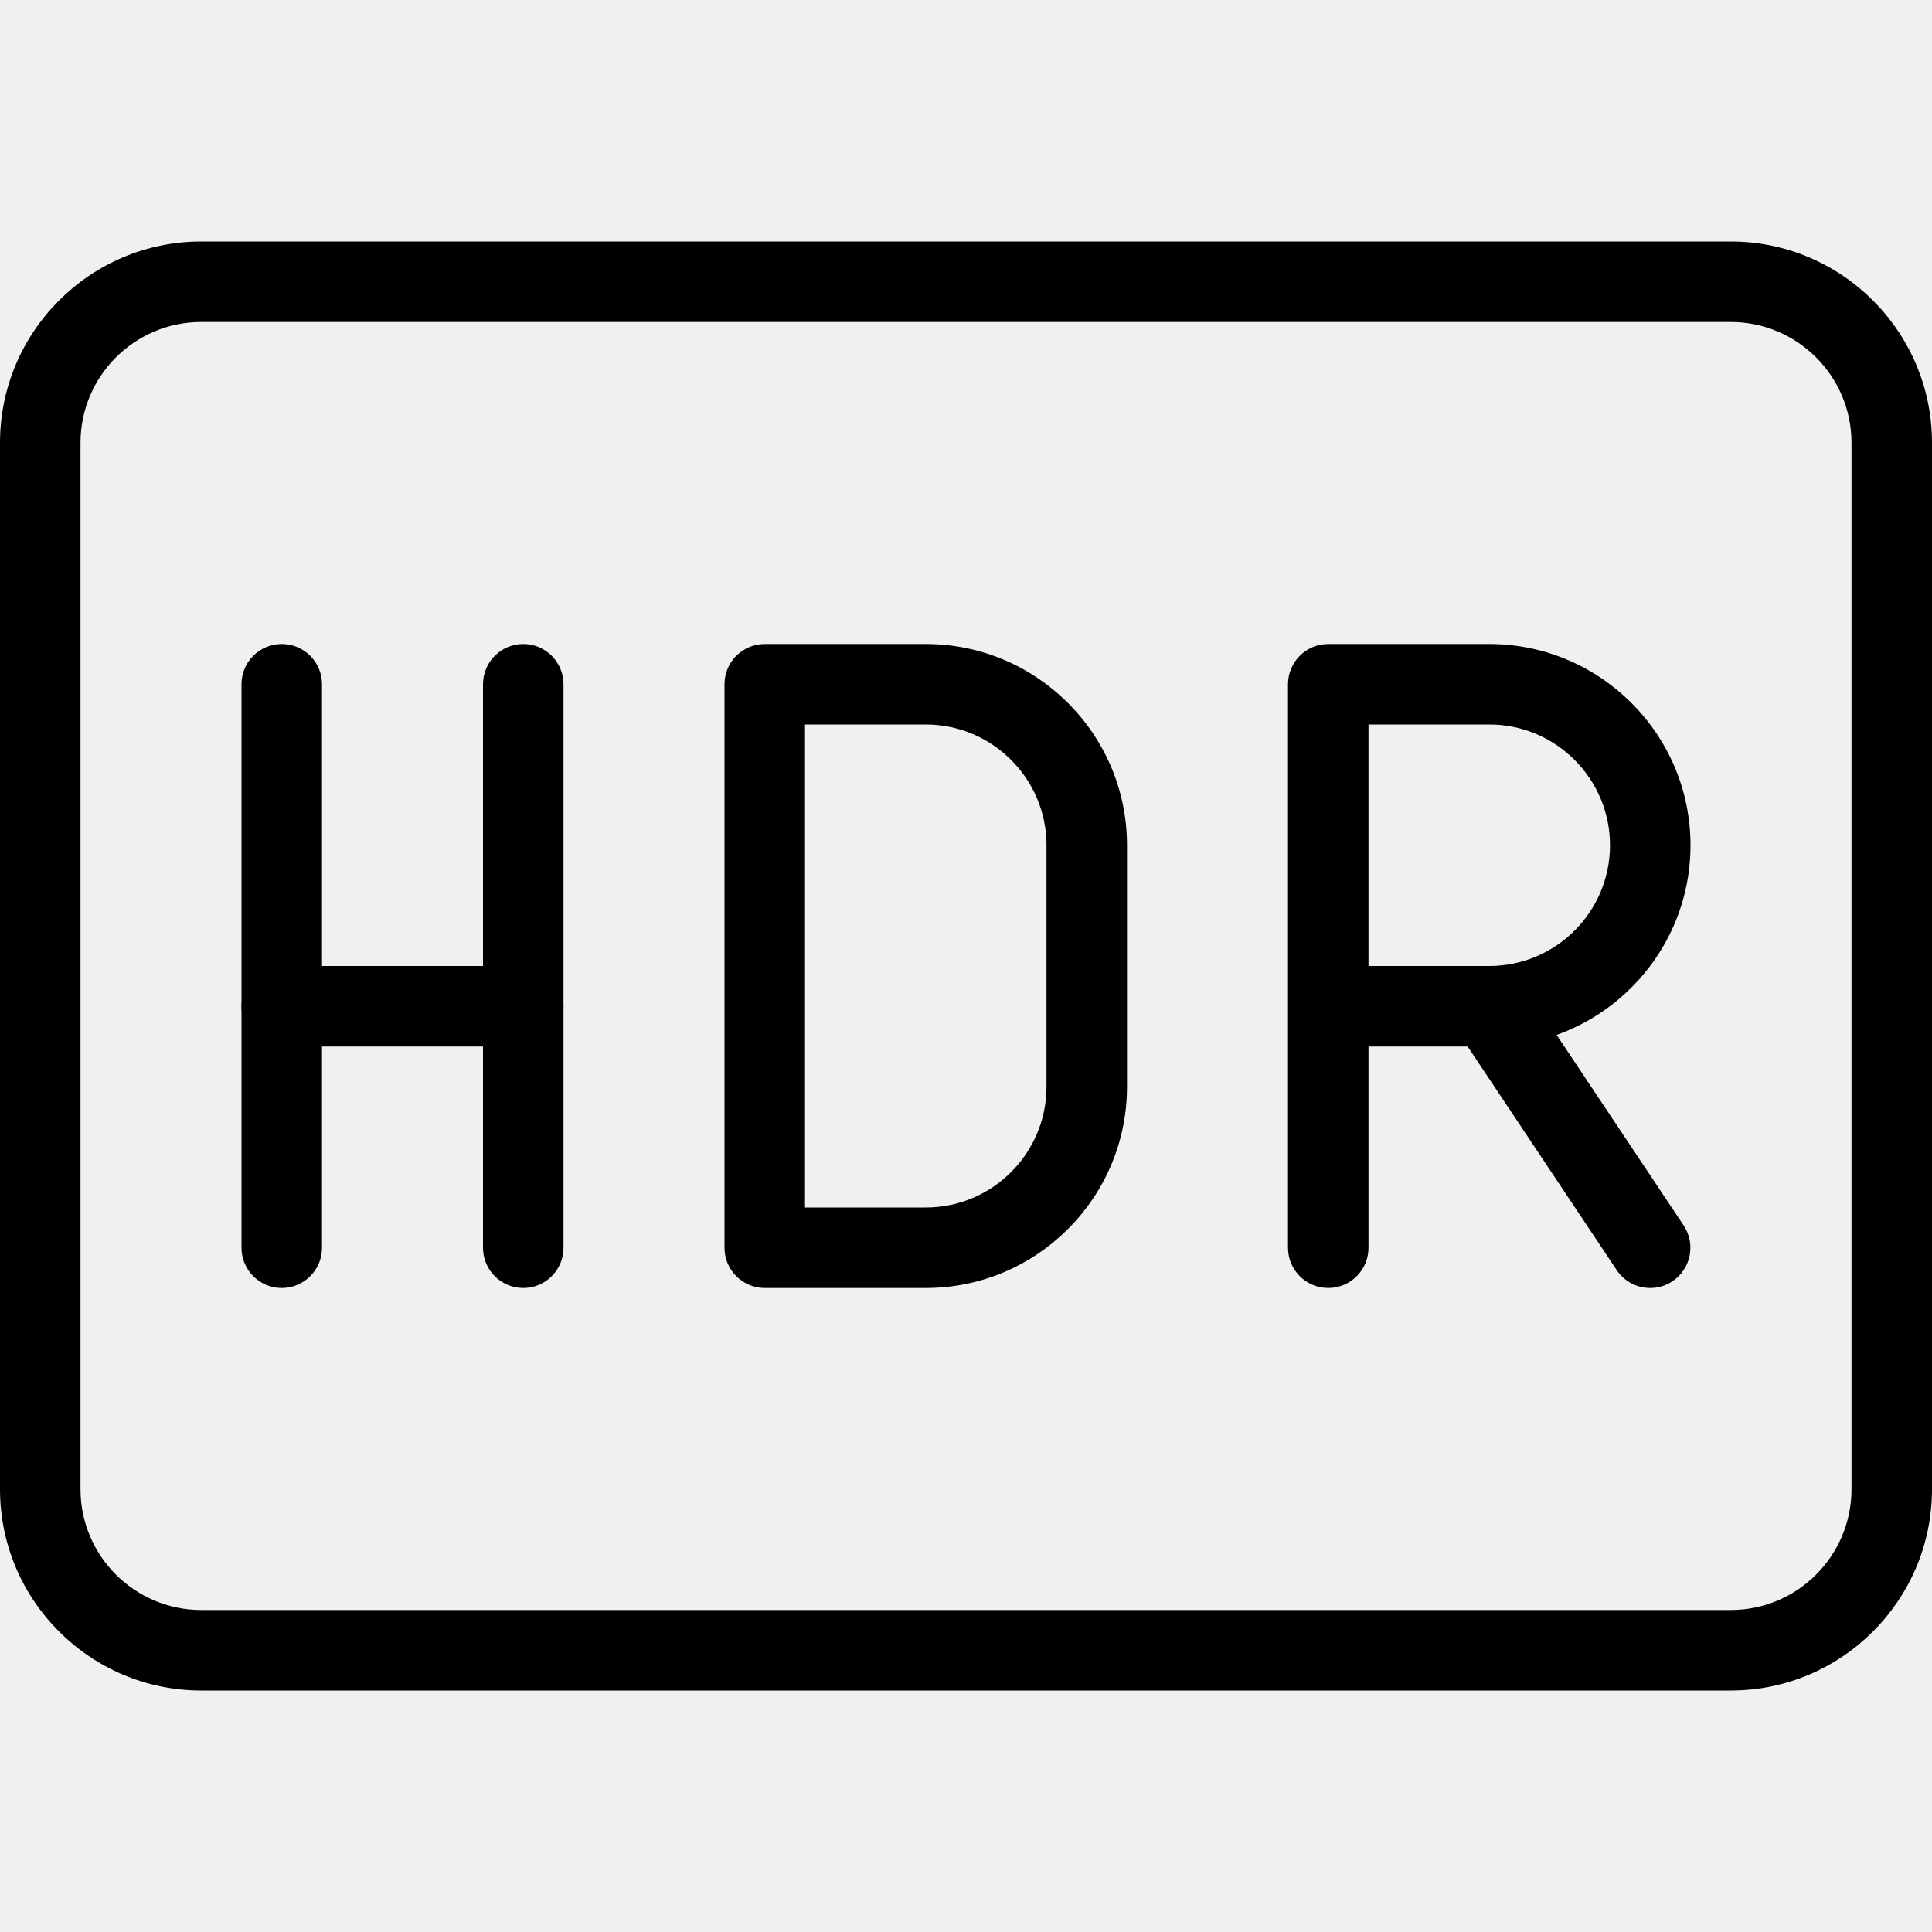
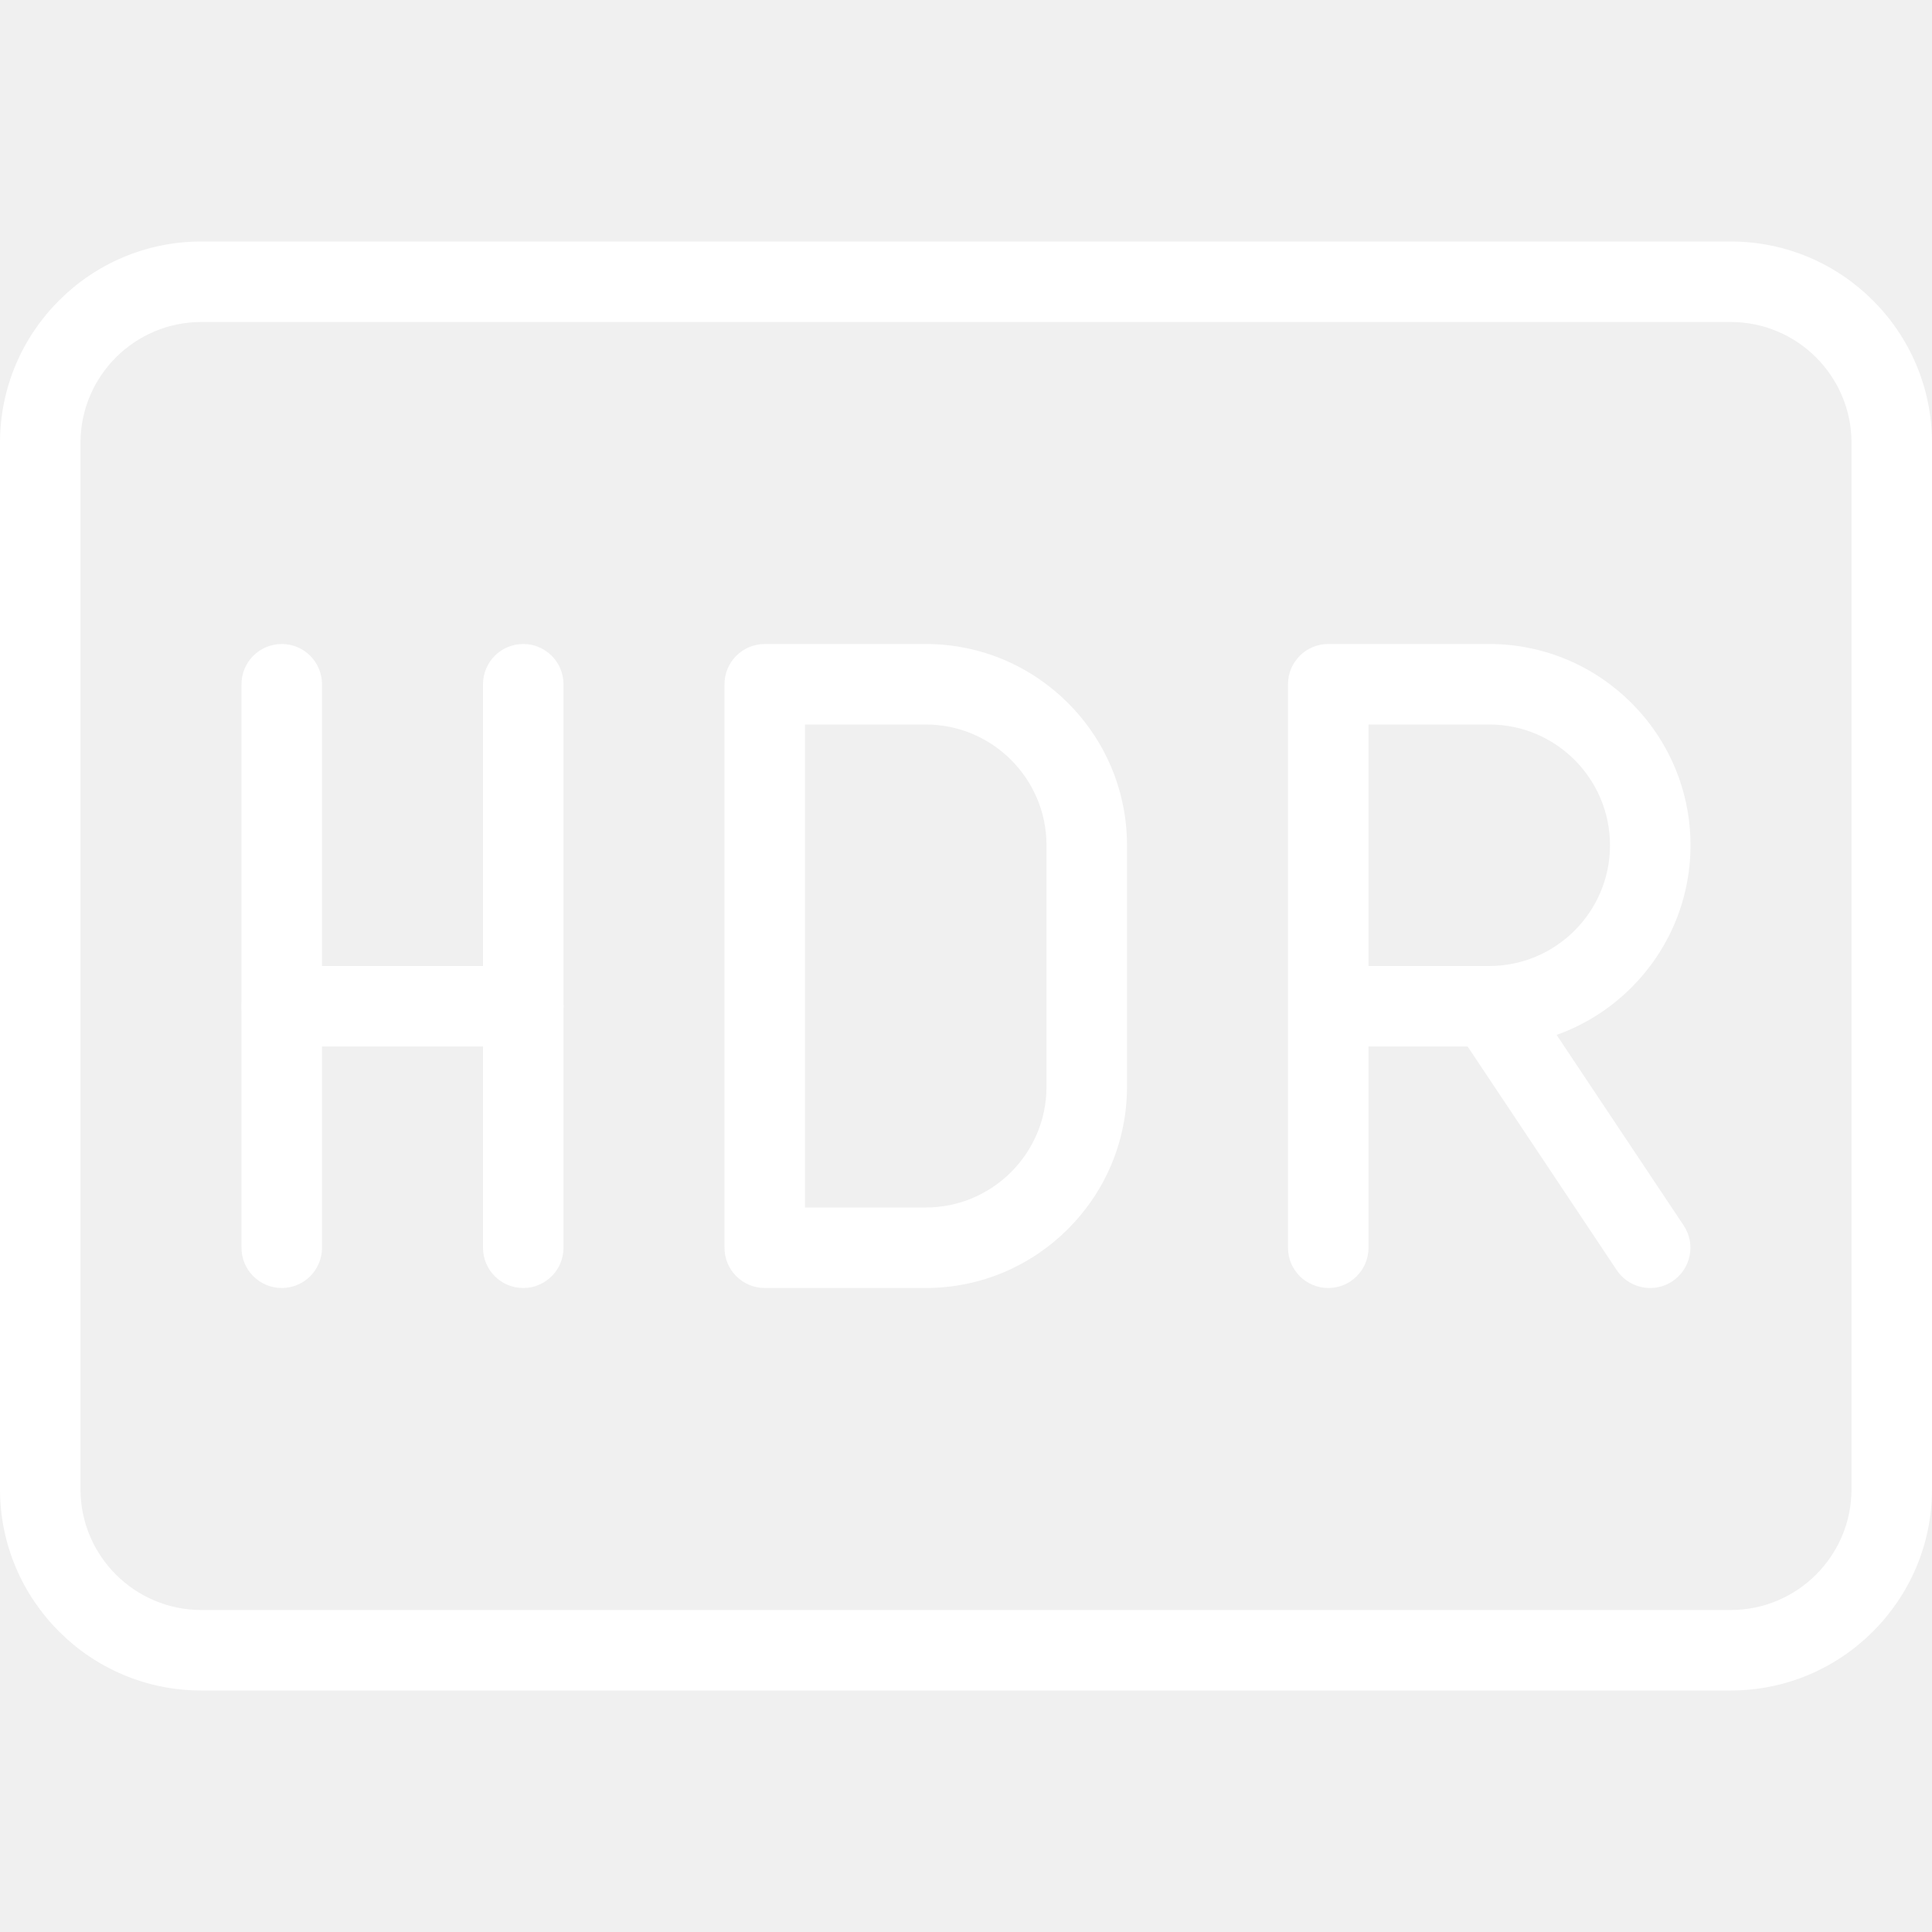
<svg xmlns="http://www.w3.org/2000/svg" id="_x31_" enable-background="new 0 0 24 24" height="512" viewBox="0 0 24 24" width="512">
  <g>
-     <path d="m11.5 16h-2c-.276 0-.5-.224-.5-.5v-7c0-.276.224-.5.5-.5h2c1.378 0 2.5 1.121 2.5 2.5v3c0 1.379-1.122 2.5-2.5 2.5zm-1.5-1h1.5c.827 0 1.5-.673 1.5-1.5v-3c0-.827-.673-1.5-1.5-1.5h-1.5z" />
+     <path d="m11.5 16h-2c-.276 0-.5-.224-.5-.5v-7c0-.276.224-.5.5-.5h2c1.378 0 2.5 1.121 2.5 2.5v3c0 1.379-1.122 2.5-2.5 2.5zm-1.5-1h1.5c.827 0 1.5-.673 1.5-1.5v-3c0-.827-.673-1.5-1.5-1.5h-1.5z" style="fill:#fff" />
  </g>
  <g>
-     <path d="m16.5 16c-.276 0-.5-.224-.5-.5v-7c0-.276.224-.5.5-.5h2c1.378 0 2.5 1.121 2.5 2.5s-1.122 2.5-2.5 2.5h-1.5v2.5c0 .276-.224.5-.5.5zm.5-4h1.5c.827 0 1.5-.673 1.5-1.5s-.673-1.5-1.5-1.5h-1.5z" />
+     <path d="m16.5 16c-.276 0-.5-.224-.5-.5v-7c0-.276.224-.5.5-.5h2c1.378 0 2.5 1.121 2.5 2.5s-1.122 2.5-2.5 2.5h-1.5v2.5c0 .276-.224.5-.5.5zm.5-4h1.5c.827 0 1.5-.673 1.5-1.5s-.673-1.5-1.5-1.5h-1.5z" style="fill:#fff" />
  </g>
  <g>
-     <path d="m3.5 16c-.276 0-.5-.224-.5-.5v-7c0-.276.224-.5.5-.5s.5.224.5.5v7c0 .276-.224.5-.5.5z" />
+     <path d="m3.5 16c-.276 0-.5-.224-.5-.5v-7c0-.276.224-.5.5-.5s.5.224.5.5v7c0 .276-.224.5-.5.5z" style="fill:#fff" />
  </g>
  <g>
-     <path d="m6.5 16c-.276 0-.5-.224-.5-.5v-7c0-.276.224-.5.5-.5s.5.224.5.5v7c0 .276-.224.5-.5.5z" />
+     <path d="m6.5 16c-.276 0-.5-.224-.5-.5v-7c0-.276.224-.5.5-.5s.5.224.5.5v7c0 .276-.224.5-.5.5z" style="fill:#fff" />
  </g>
  <g>
-     <path d="m6.5 13h-3c-.276 0-.5-.224-.5-.5s.224-.5.5-.5h3c.276 0 .5.224.5.5s-.224.5-.5.5z" />
+     <path d="m6.5 13h-3c-.276 0-.5-.224-.5-.5s.224-.5.5-.5h3c.276 0 .5.224.5.5s-.224.5-.5.5z" style="fill:#fff" />
  </g>
  <g>
-     <path d="m20.5 16c-.162 0-.32-.078-.417-.223l-2-3c-.153-.229-.091-.54.139-.693.23-.152.54-.092.693.139l2 3c.153.229.091.54-.139.693-.084.057-.18.084-.276.084z" />
+     <path d="m20.5 16c-.162 0-.32-.078-.417-.223l-2-3c-.153-.229-.091-.54.139-.693.23-.152.54-.092.693.139l2 3c.153.229.091.54-.139.693-.084.057-.18.084-.276.084z" style="fill:#fff" />
  </g>
  <g>
-     <path d="m21.5 21h-19c-1.378 0-2.5-1.121-2.5-2.5v-13c0-1.379 1.122-2.5 2.5-2.5h19c1.378 0 2.5 1.121 2.5 2.5v13c0 1.379-1.122 2.5-2.5 2.5zm-19-17c-.827 0-1.5.673-1.5 1.5v13c0 .827.673 1.5 1.5 1.5h19c.827 0 1.5-.673 1.5-1.5v-13c0-.827-.673-1.5-1.5-1.5z" />
+     <path d="m21.5 21h-19c-1.378 0-2.5-1.121-2.5-2.5v-13c0-1.379 1.122-2.5 2.5-2.5h19c1.378 0 2.5 1.121 2.5 2.5v13c0 1.379-1.122 2.5-2.5 2.5zm-19-17c-.827 0-1.5.673-1.5 1.5v13c0 .827.673 1.5 1.5 1.5h19c.827 0 1.5-.673 1.5-1.5v-13c0-.827-.673-1.5-1.5-1.5z" style="fill:#fff" />
  </g>
</svg>
